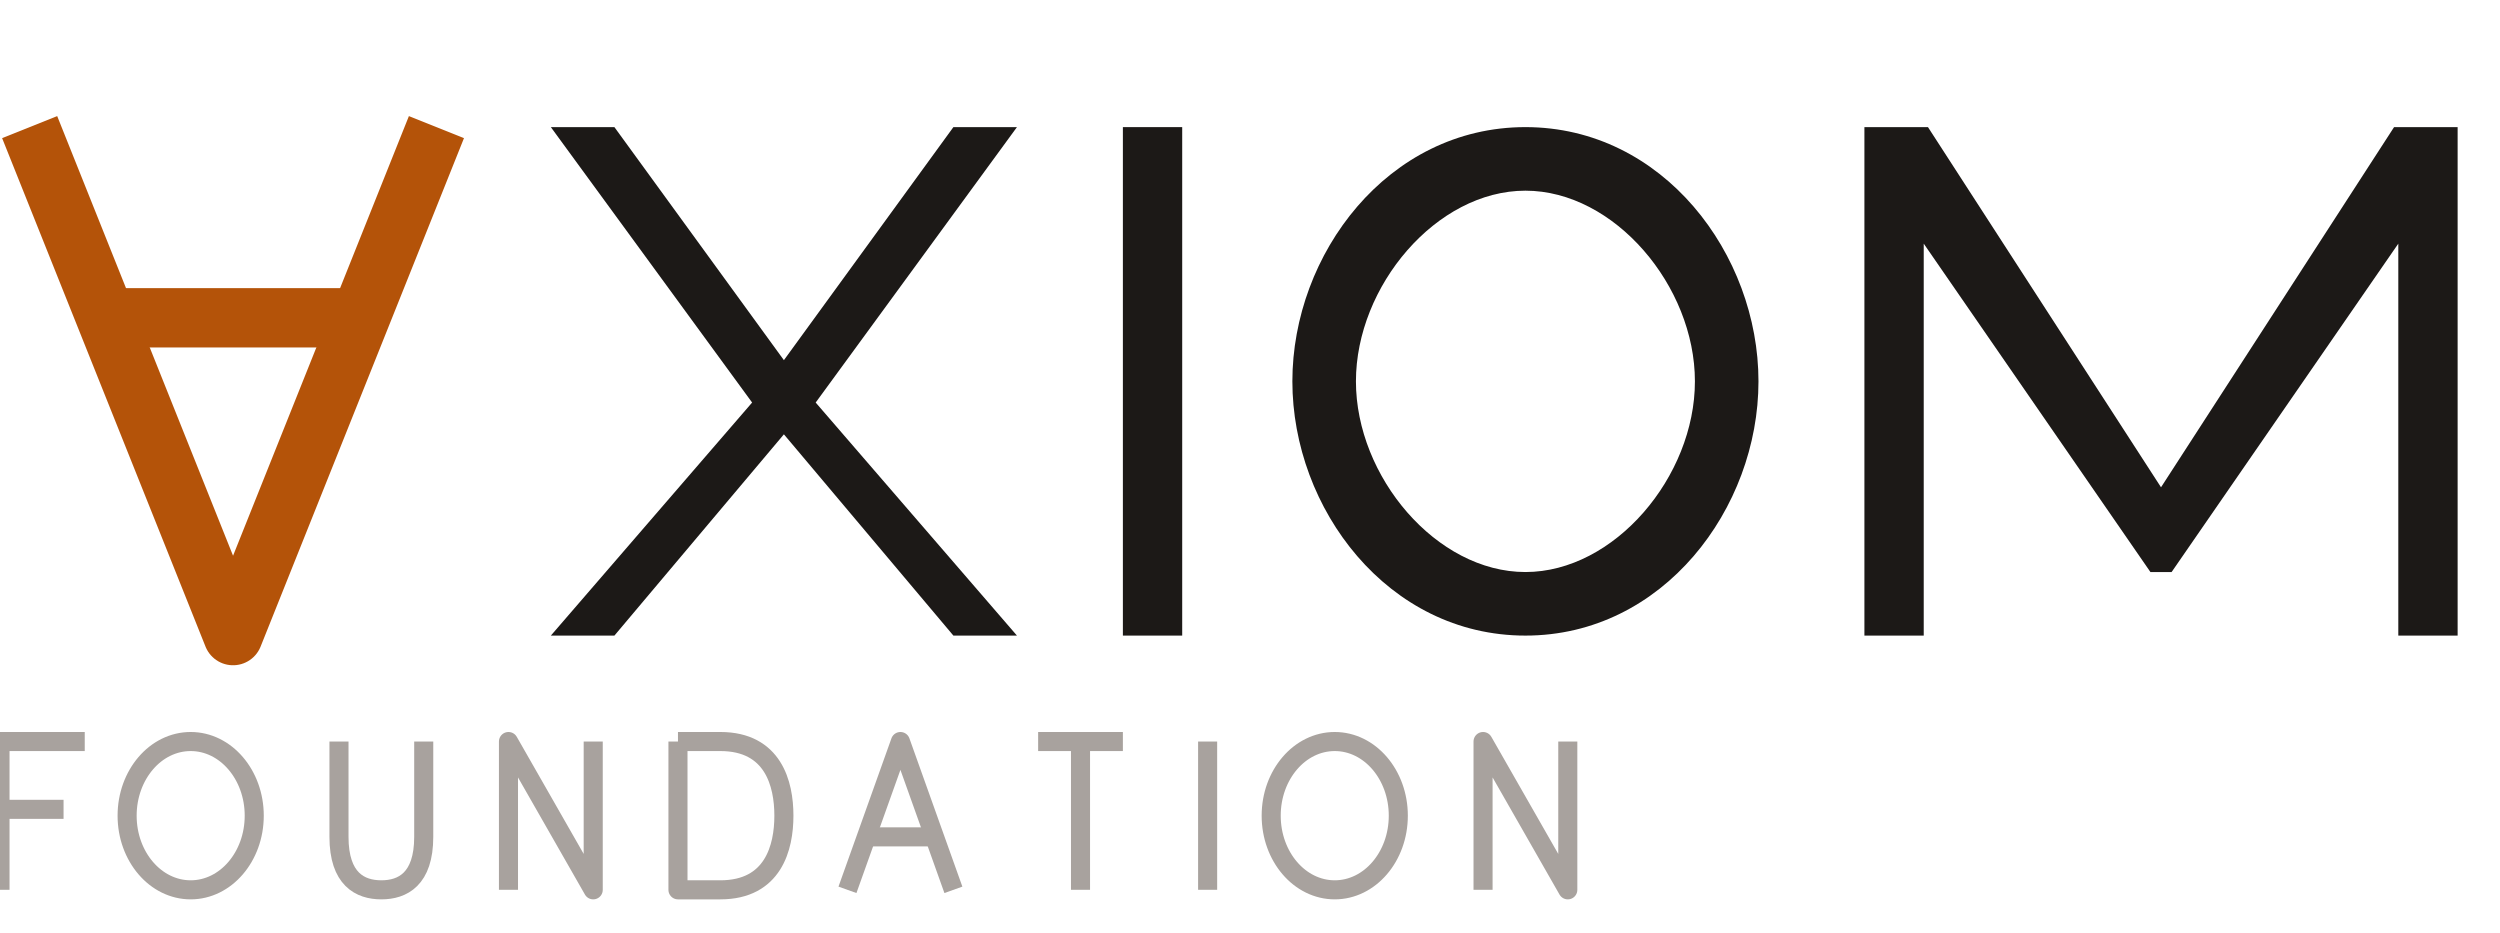
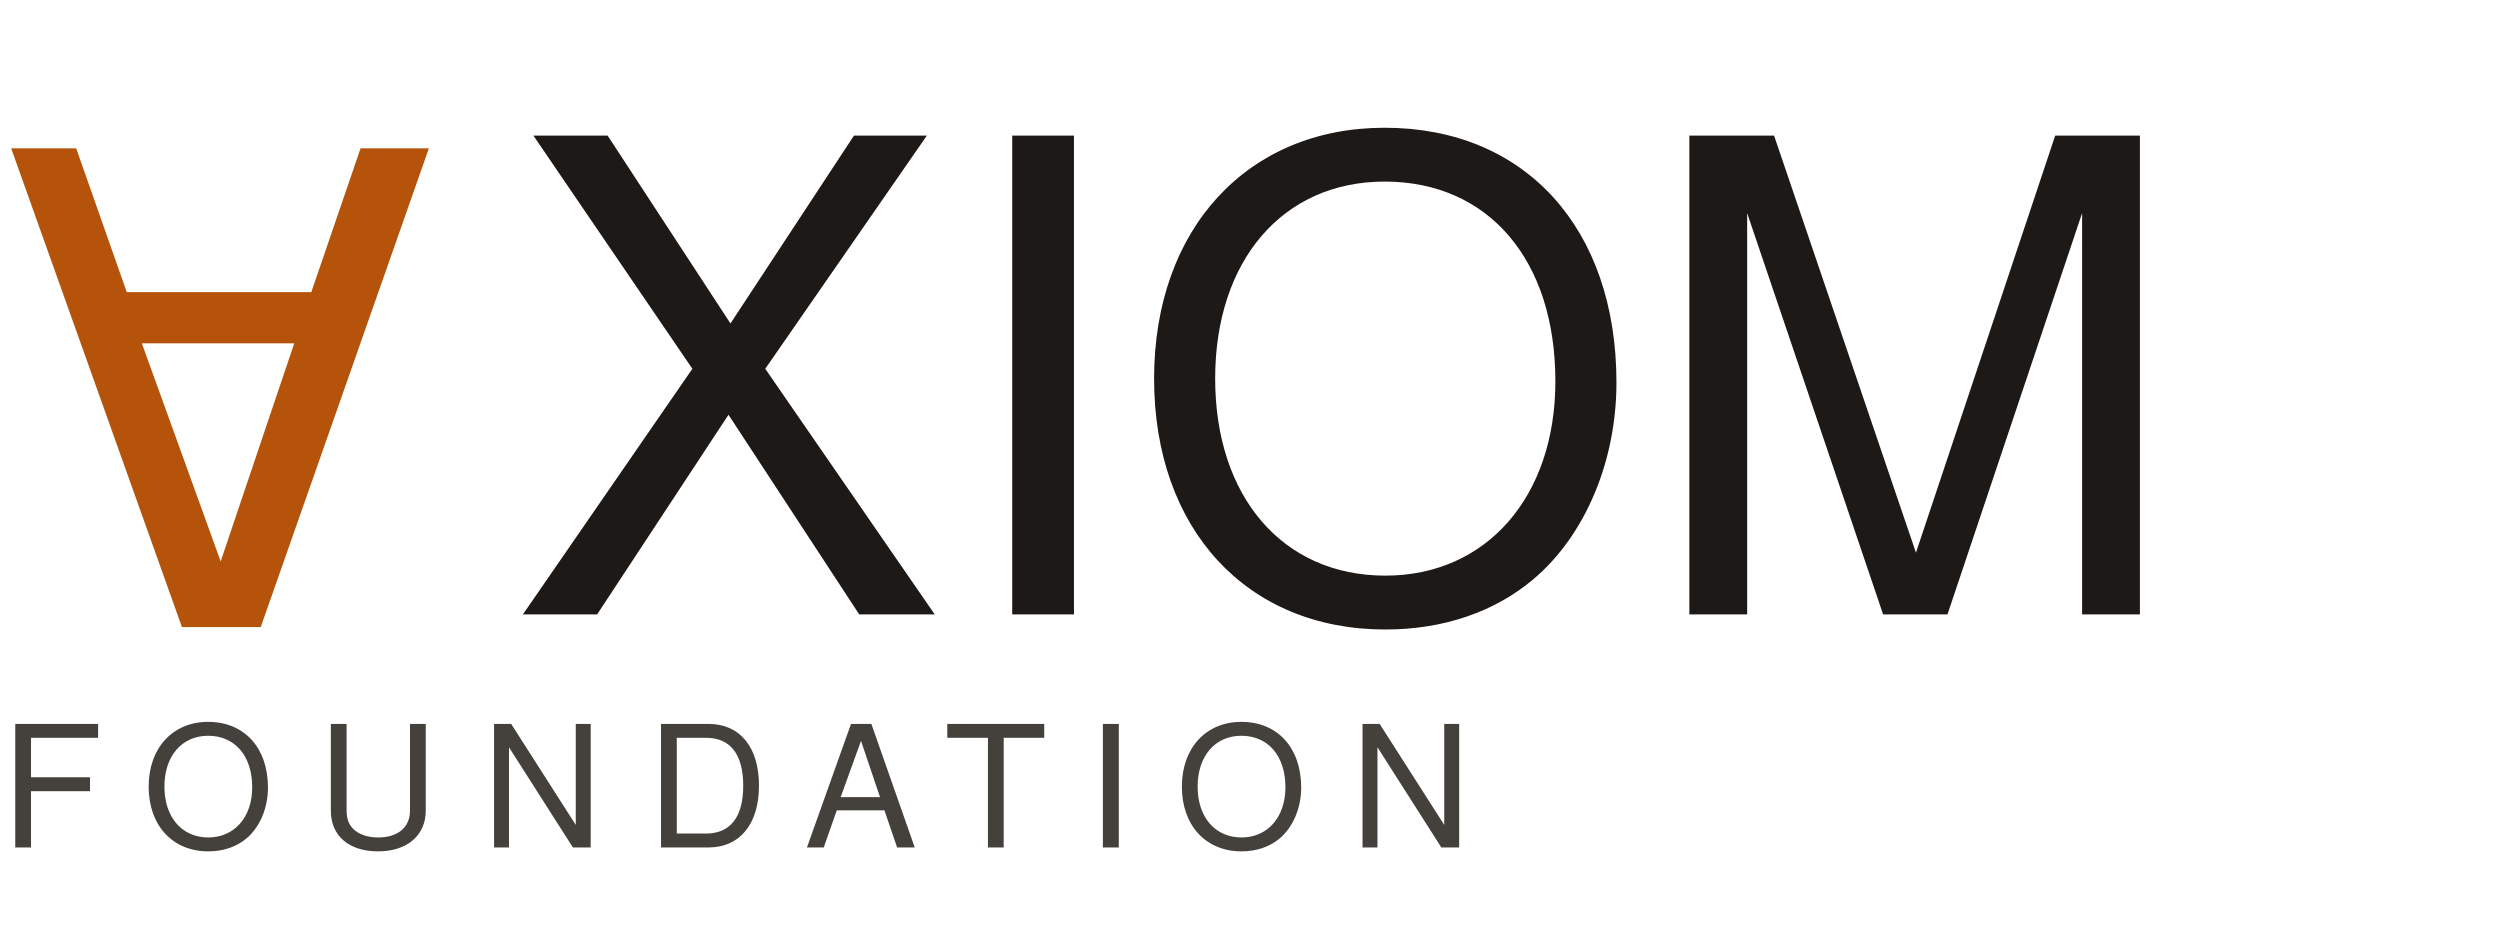
- <svg xmlns="http://www.w3.org/2000/svg" viewBox="0 0 118 44">
-   <g fill="none" stroke="#b45309" stroke-width="2.8" stroke-linejoin="round" stroke-linecap="butt">
-     <polyline points="1.4,6 11,30 20.6,6" />
-     <line x1="5" y1="15" x2="17" y2="15" />
+ <svg xmlns="http://www.w3.org/2000/svg" viewBox="0 0 1180 440">
+   <g transform="translate(0,360) scale(1,-1)">
+     <text x="0" y="290" font-family="Geist, 'Helvetica Neue', Helvetica, Arial, sans-serif" font-size="310" font-weight="300" fill="#b45309">A</text>
  </g>
-   <polygon points="26,6 29,6 37,17 45,6 48,6 38.5,19 48,30 45,30 37,20.5 29,30 26,30 35.5,19" fill="#1c1917" />
-   <rect x="53" y="6" width="2.8" height="24" fill="#1c1917" />
-   <path fill-rule="evenodd" fill="#1c1917" d="M72,6 C78.5,6 83,12 83,18 C83,24 78.5,30 72,30 C65.5,30 61,24 61,18 C61,12 65.5,6 72,6 Z          M72,9 C67.8,9 64,13.5 64,18 C64,22.5 67.8,27 72,27 C76.2,27 80,22.5 80,18 C80,13.5 76.2,9 72,9 Z" />
-   <polygon points="88,30 88,6 91,6 102,23 113,6 116,6 116,30 113.2,30 113.2,11.5 102.5,27 101.5,27 90.8,11.5 90.8,30" fill="#1c1917" />
-   <g fill="none" stroke="#a8a29e" stroke-width="0.9" stroke-linejoin="round" stroke-linecap="butt">
-     <polyline points="0,35 0,42" />
-     <line x1="0" y1="35" x2="4" y2="35" />
-     <line x1="0" y1="38.2" x2="3" y2="38.2" />
-     <ellipse cx="9" cy="38.5" rx="3" ry="3.5" />
-     <path d="M16,35 L16,39.5 C16,41.5 17,42 18,42 C19,42 20,41.5 20,39.5 L20,35" />
-     <polyline points="24,42 24,35 28,42 28,35" />
-     <path d="M32,35 L32,42 L34,42 C36.5,42 37,40 37,38.5 C37,37 36.5,35 34,35 L32,35" />
-     <polyline points="40,42 42.5,35 45,42" />
-     <line x1="40.8" y1="39.5" x2="44.2" y2="39.5" />
-     <line x1="49" y1="35" x2="53" y2="35" />
-     <line x1="51" y1="35" x2="51" y2="42" />
-     <line x1="57" y1="35" x2="57" y2="42" />
-     <ellipse cx="63" cy="38.5" rx="3" ry="3.5" />
-     <polyline points="70,42 70,35 74,42 74,35" />
-   </g>
+   <text x="240" y="290" textLength="920" lengthAdjust="spacing" font-family="Geist, 'Helvetica Neue', Helvetica, Arial, sans-serif" font-size="310" font-weight="300" fill="#1c1917">XIOM</text>
+   <text x="0" y="400" textLength="1160" lengthAdjust="spacing" font-family="Geist, 'Helvetica Neue', Helvetica, Arial, sans-serif" font-size="80" font-weight="400" letter-spacing="0.25em" fill="#44403c">FOUNDATION</text>
</svg>
